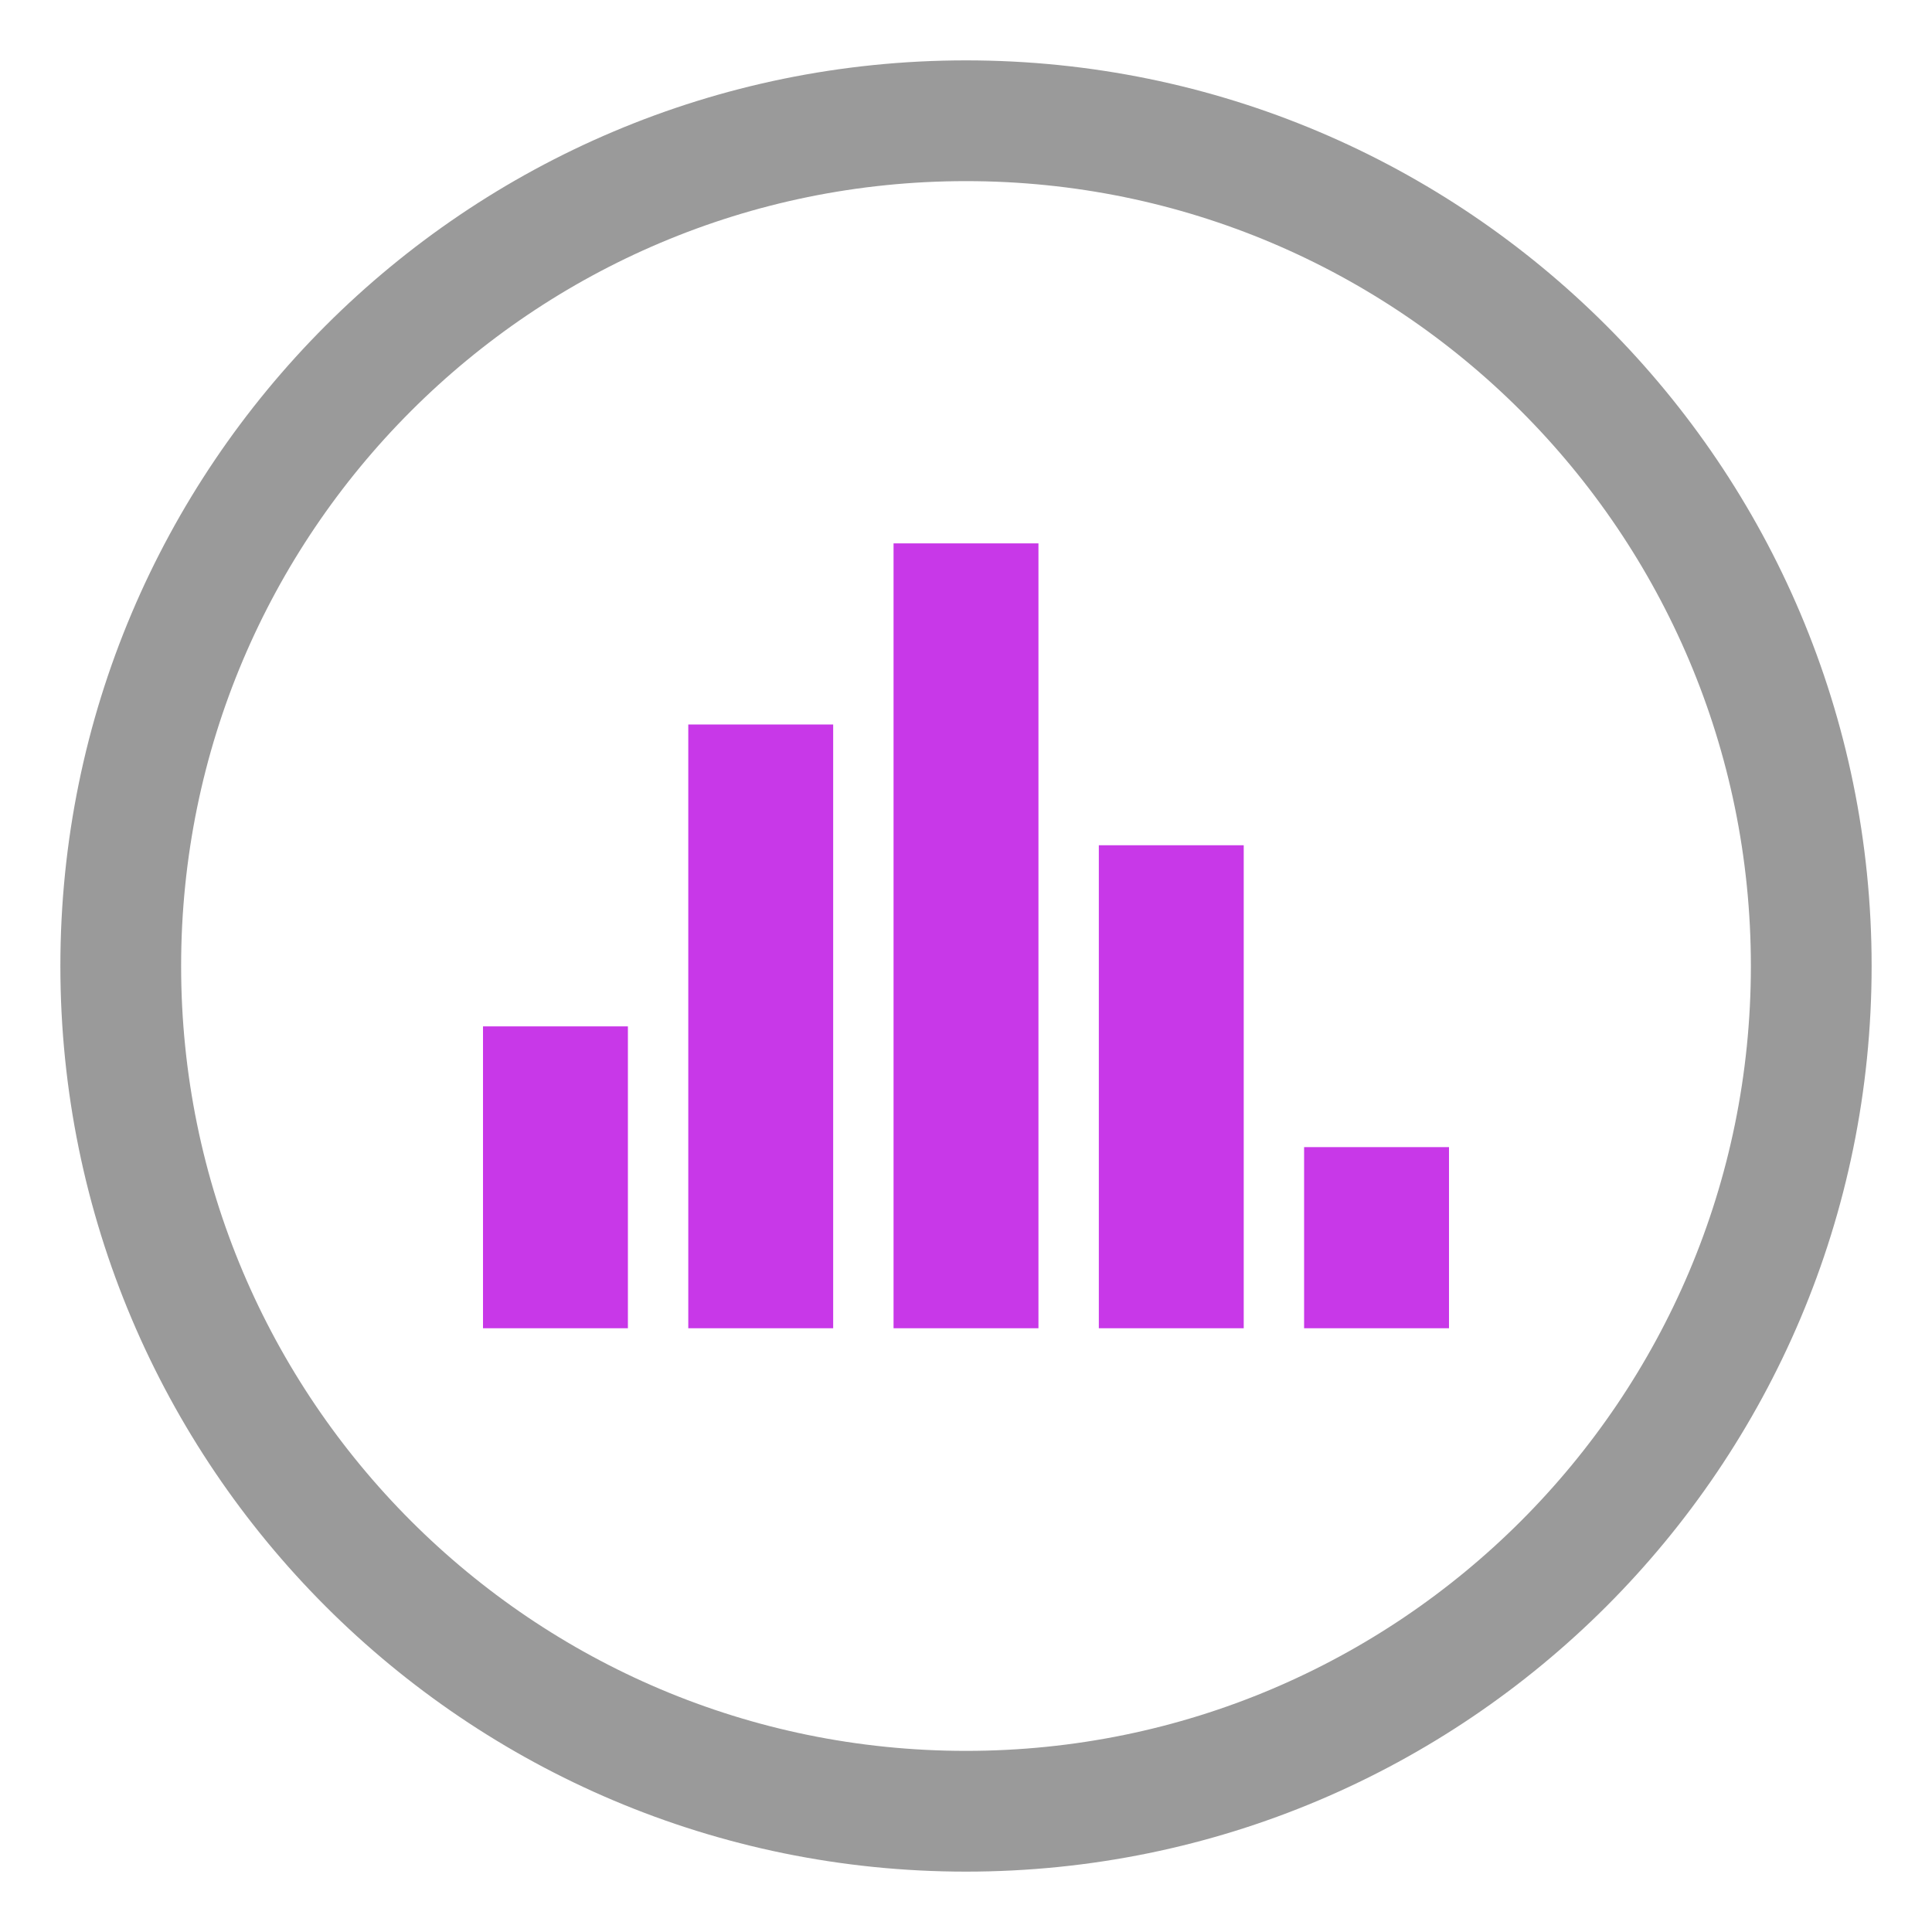
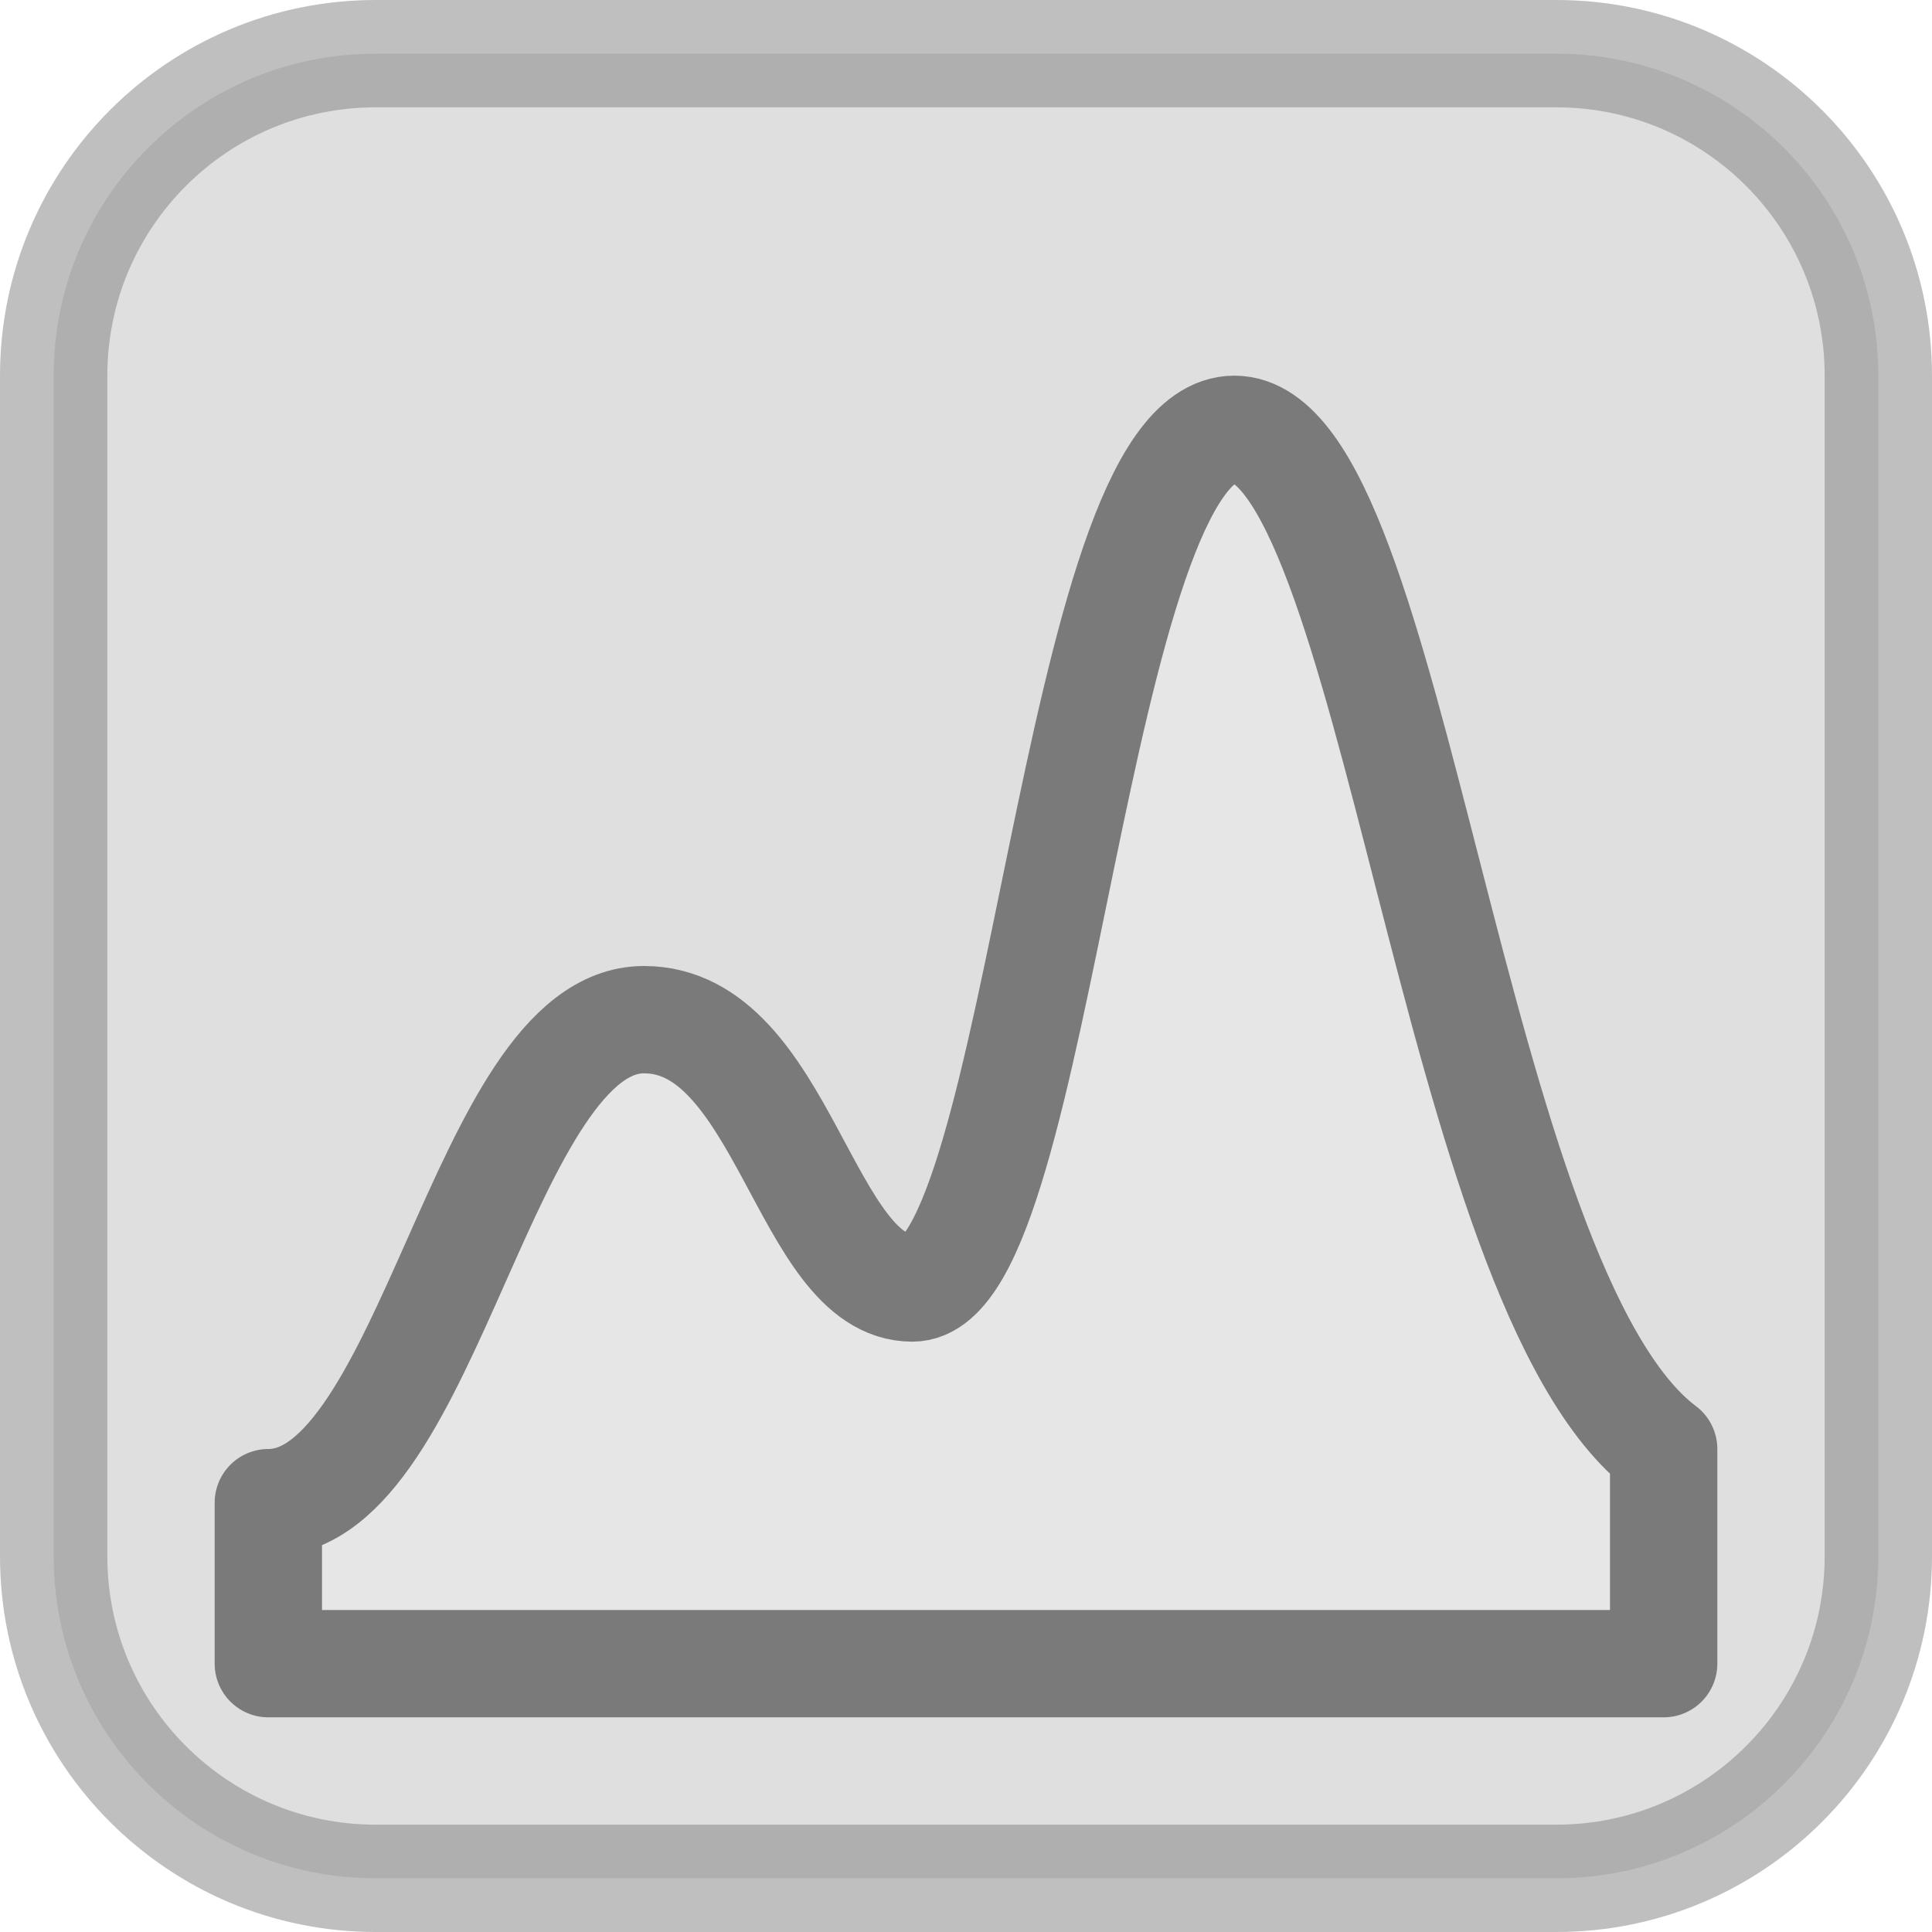
- <svg xmlns="http://www.w3.org/2000/svg" width="16" height="16" viewBox="0 0 16 16">
-   <circle cx="8" cy="8" r="7" fill="none" stroke="#9A9A9A" />
-   <path fill="#C838E8" d="M4,11 L5.2,11 L5.2,8.5 L4,8.5 Z                           M5.7,11 L6.9,11 L6.9,6 L5.7,6 Z                           M7.4,11 L8.6,11 L8.6,4.5 L7.4,4.5 Z                           M9.1,11 L10.3,11 L10.3,7 L9.1,7 Z                           M10.8,11 L12,11 L12,9.5 L10.8,9.5 Z" />
+ <svg xmlns="http://www.w3.org/2000/svg" width="18" height="18" viewBox="0 0 18 18">
+   <rect x="0.5" y="0.5" width="17" height="17" rx="3" fill="#808080" fill-opacity="0.25" stroke="#808080" stroke-opacity="0.5" />
+   <g transform="translate(1,1)">
+     <path d="M1.5,14.5 L1.5,13 C3,13 3.5,8.5 5,8.5 C6.3,8.5 6.5,11 7.5,11 C8.7,11 9,3 10.5,3 C12,3 12.5,11 14.5,12.5 L14.5,14.5 Z" fill="#E6E6E6" stroke="#7A7A7A" stroke-linejoin="round" />
+   </g>
</svg>
